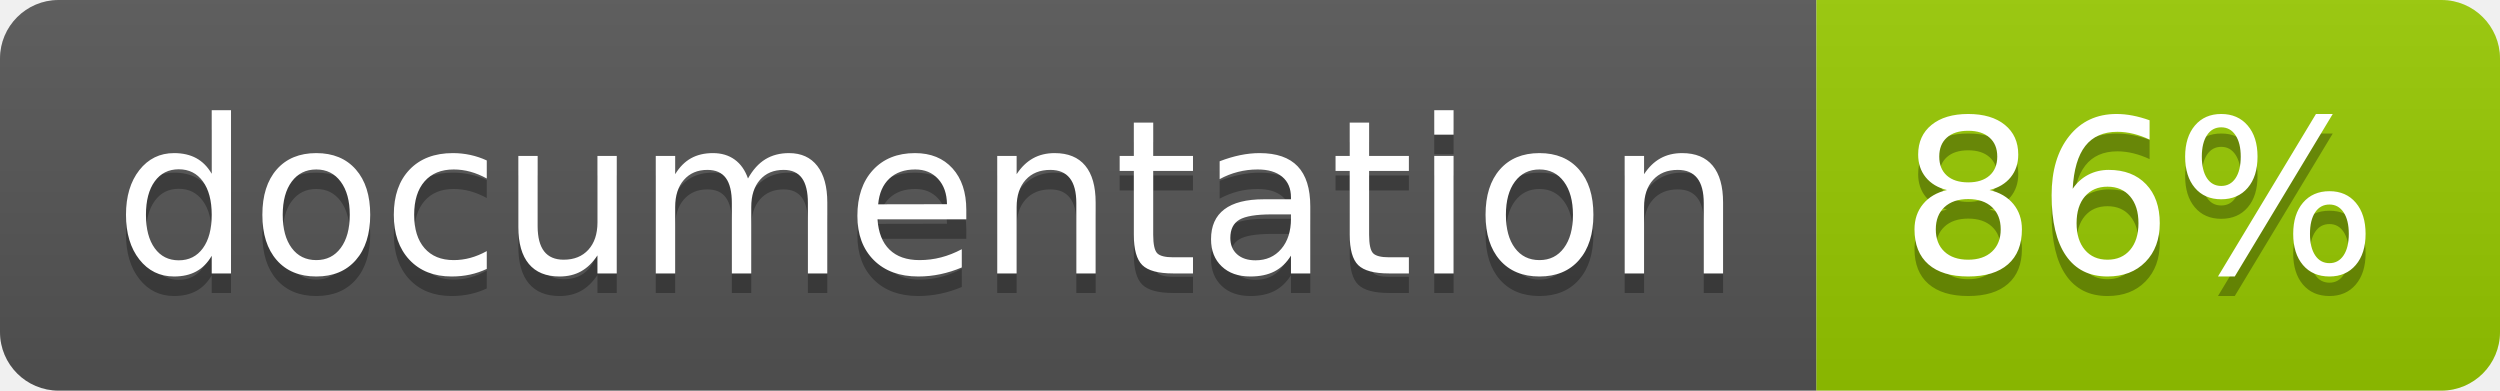
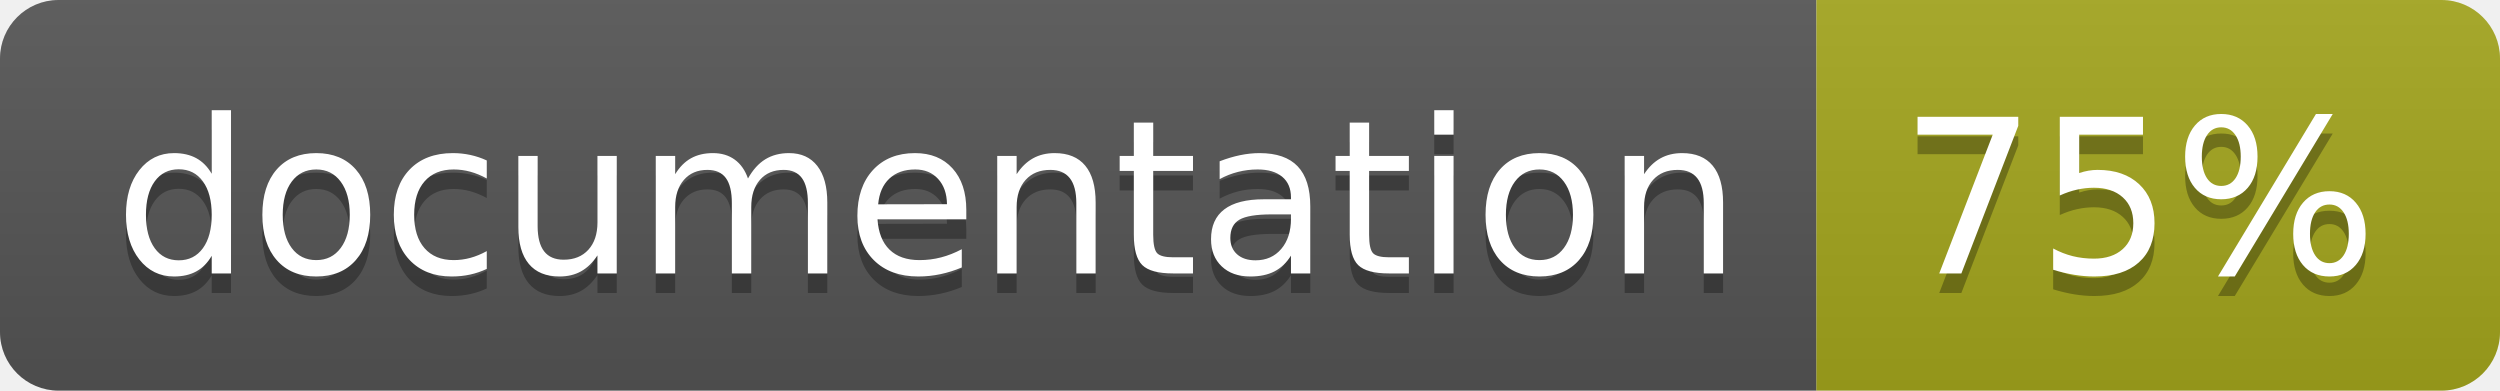
<svg xmlns="http://www.w3.org/2000/svg" width="128" height="20">
  <linearGradient id="b" x2="0" y2="100%">
    <stop offset="0" stop-color="#bbb" stop-opacity=".1" />
    <stop offset="1" stop-opacity=".1" />
  </linearGradient>
  <clipPath id="a">
    <rect width="128" height="20" rx="3" fill="#fff" />
  </clipPath>
  <g clip-path="url(#a)">
    <path fill="#555" d="M0 0h93v20H0z" />
-     <path fill="#97CA00" d="M93 0h35v20H93z" />
+     <path fill="#a4a61d" d="M93 0h35v20H93z" />
    <path fill="url(#b)" d="M0 0h128v20H0z" />
  </g>
  <g fill="#fff" text-anchor="middle" font-family="DejaVu Sans,Verdana,Geneva,sans-serif" font-size="110">
    <text x="475" y="150" fill="#010101" fill-opacity=".3" transform="scale(.1)" textLength="830">
      documentation
    </text>
    <text x="475" y="140" transform="scale(.1)" textLength="830">
      documentation
    </text>
    <text x="1095" y="150" fill="#010101" fill-opacity=".3" transform="scale(.1)" textLength="250">
-       86%
+       75%
    </text>
    <text x="1095" y="140" transform="scale(.1)" textLength="250">
-       86%
+       75%
    </text>
  </g>
</svg>
